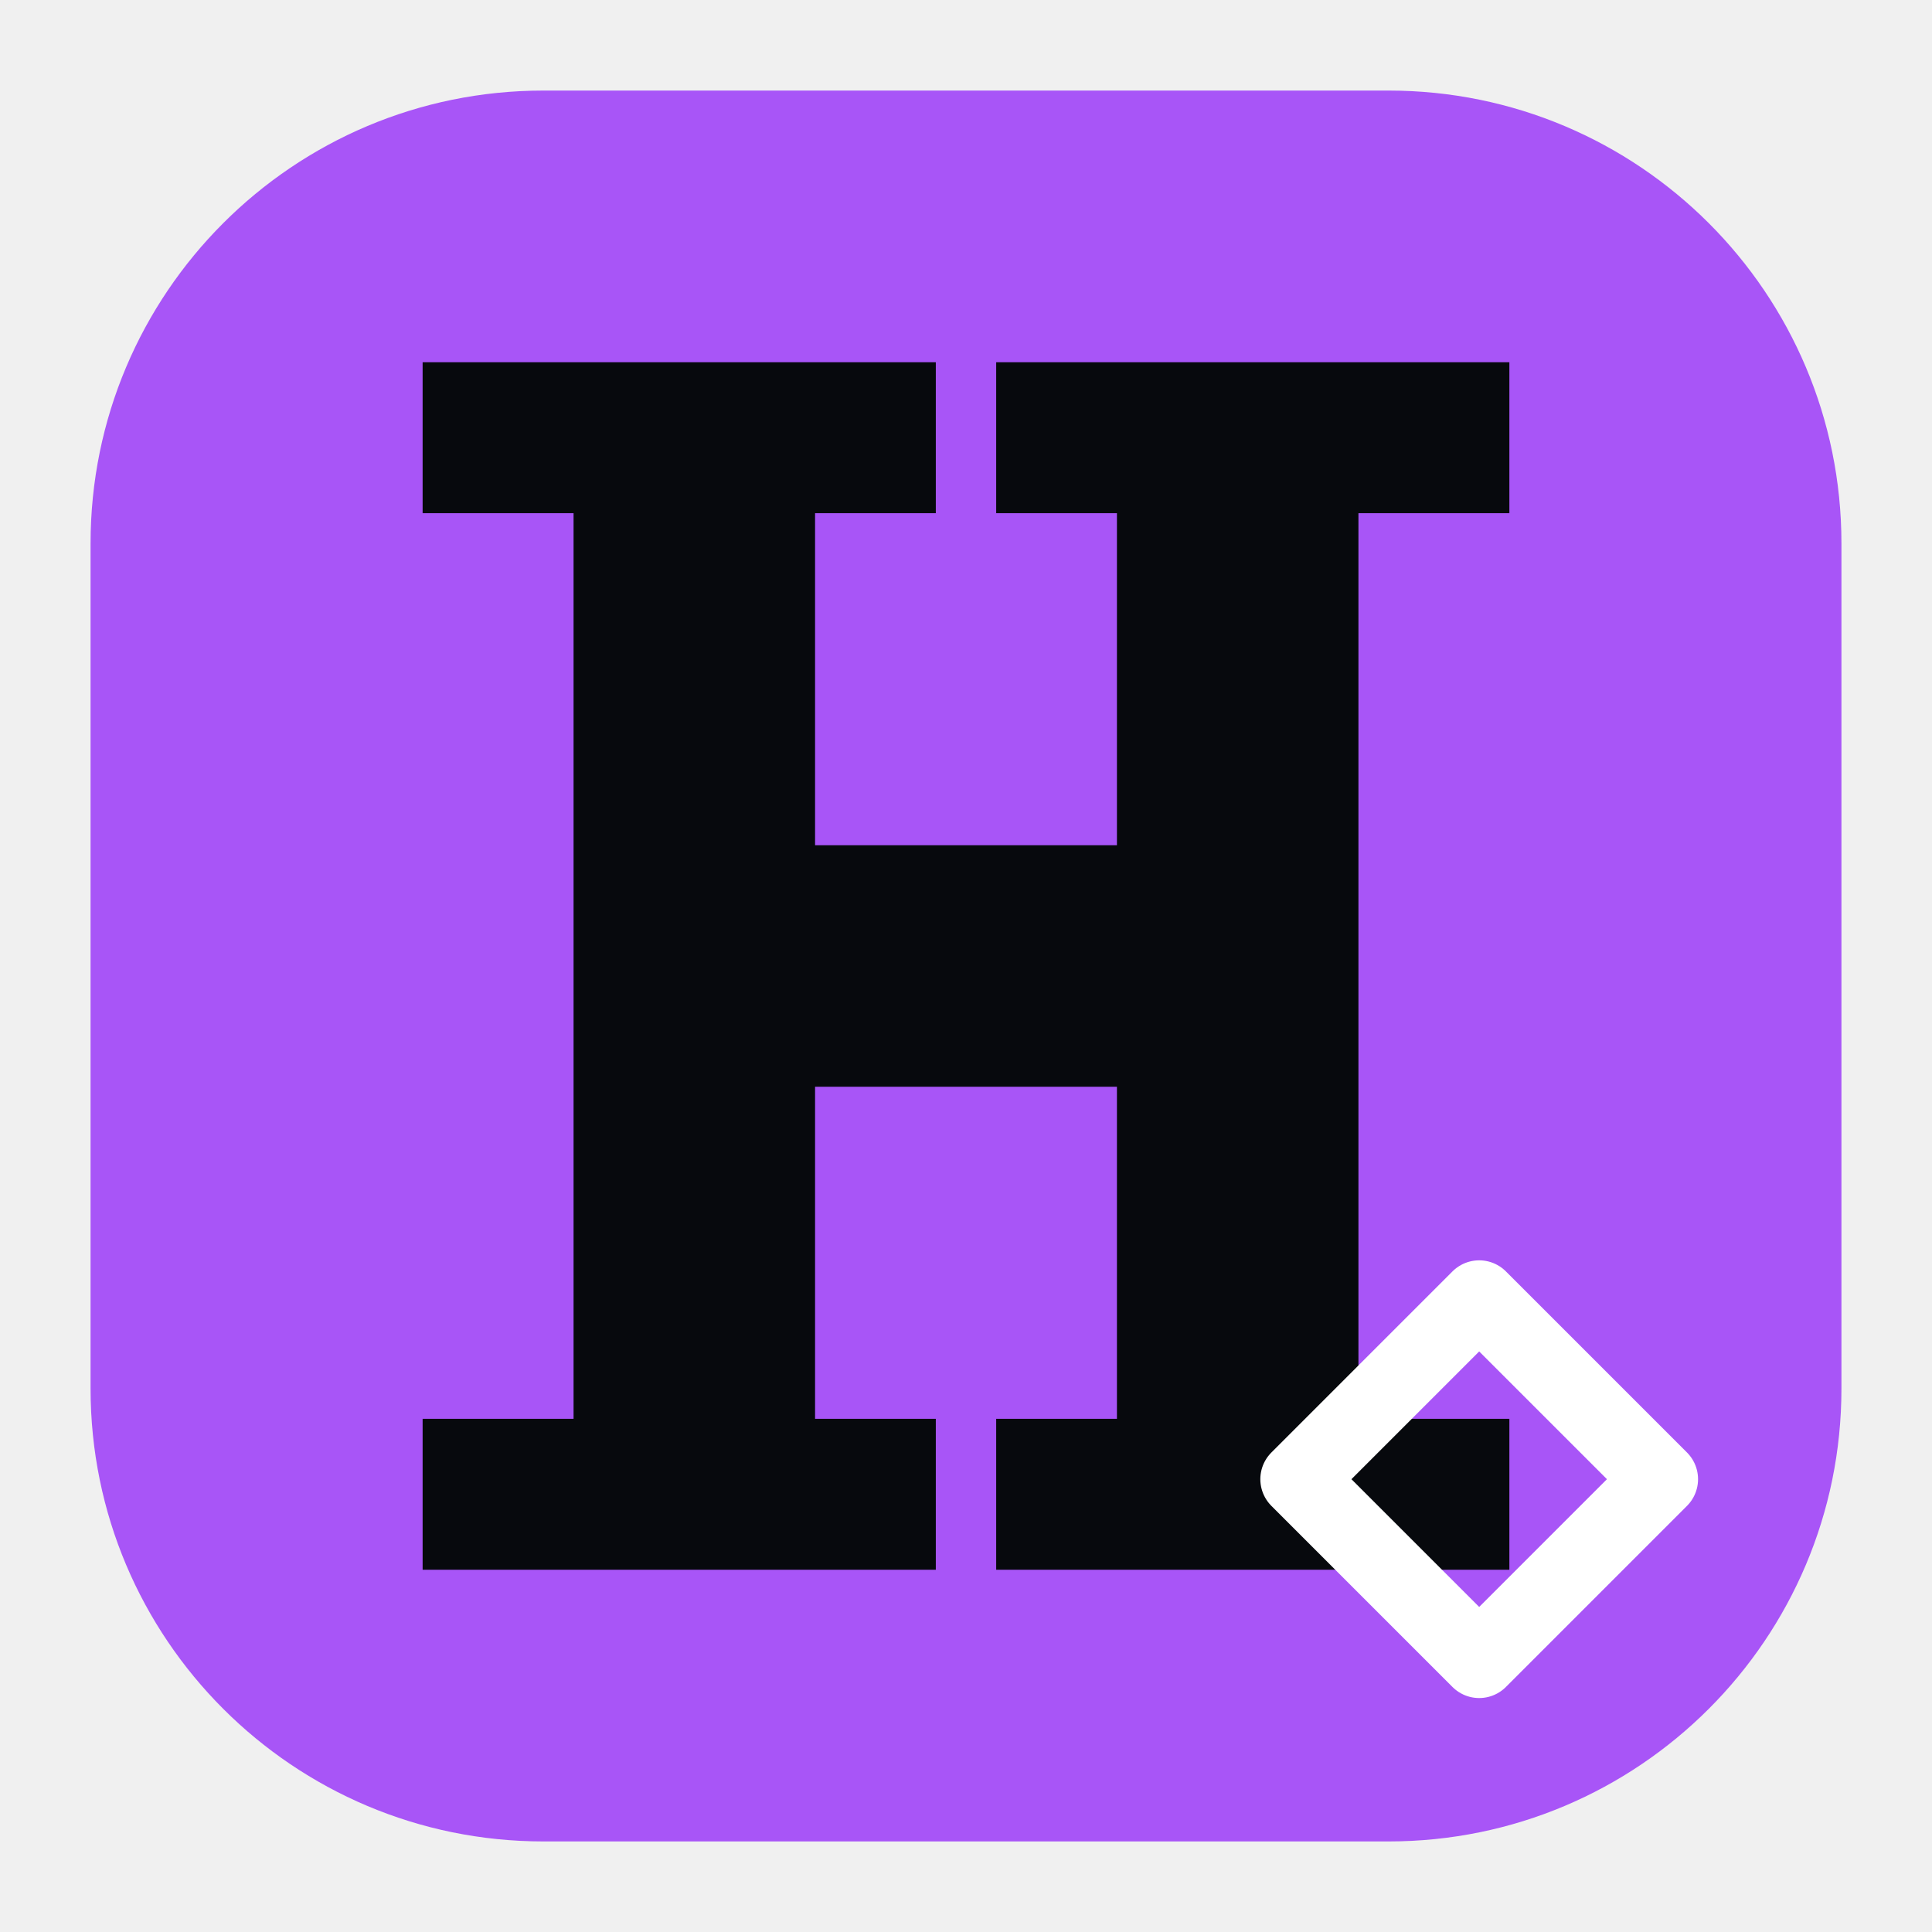
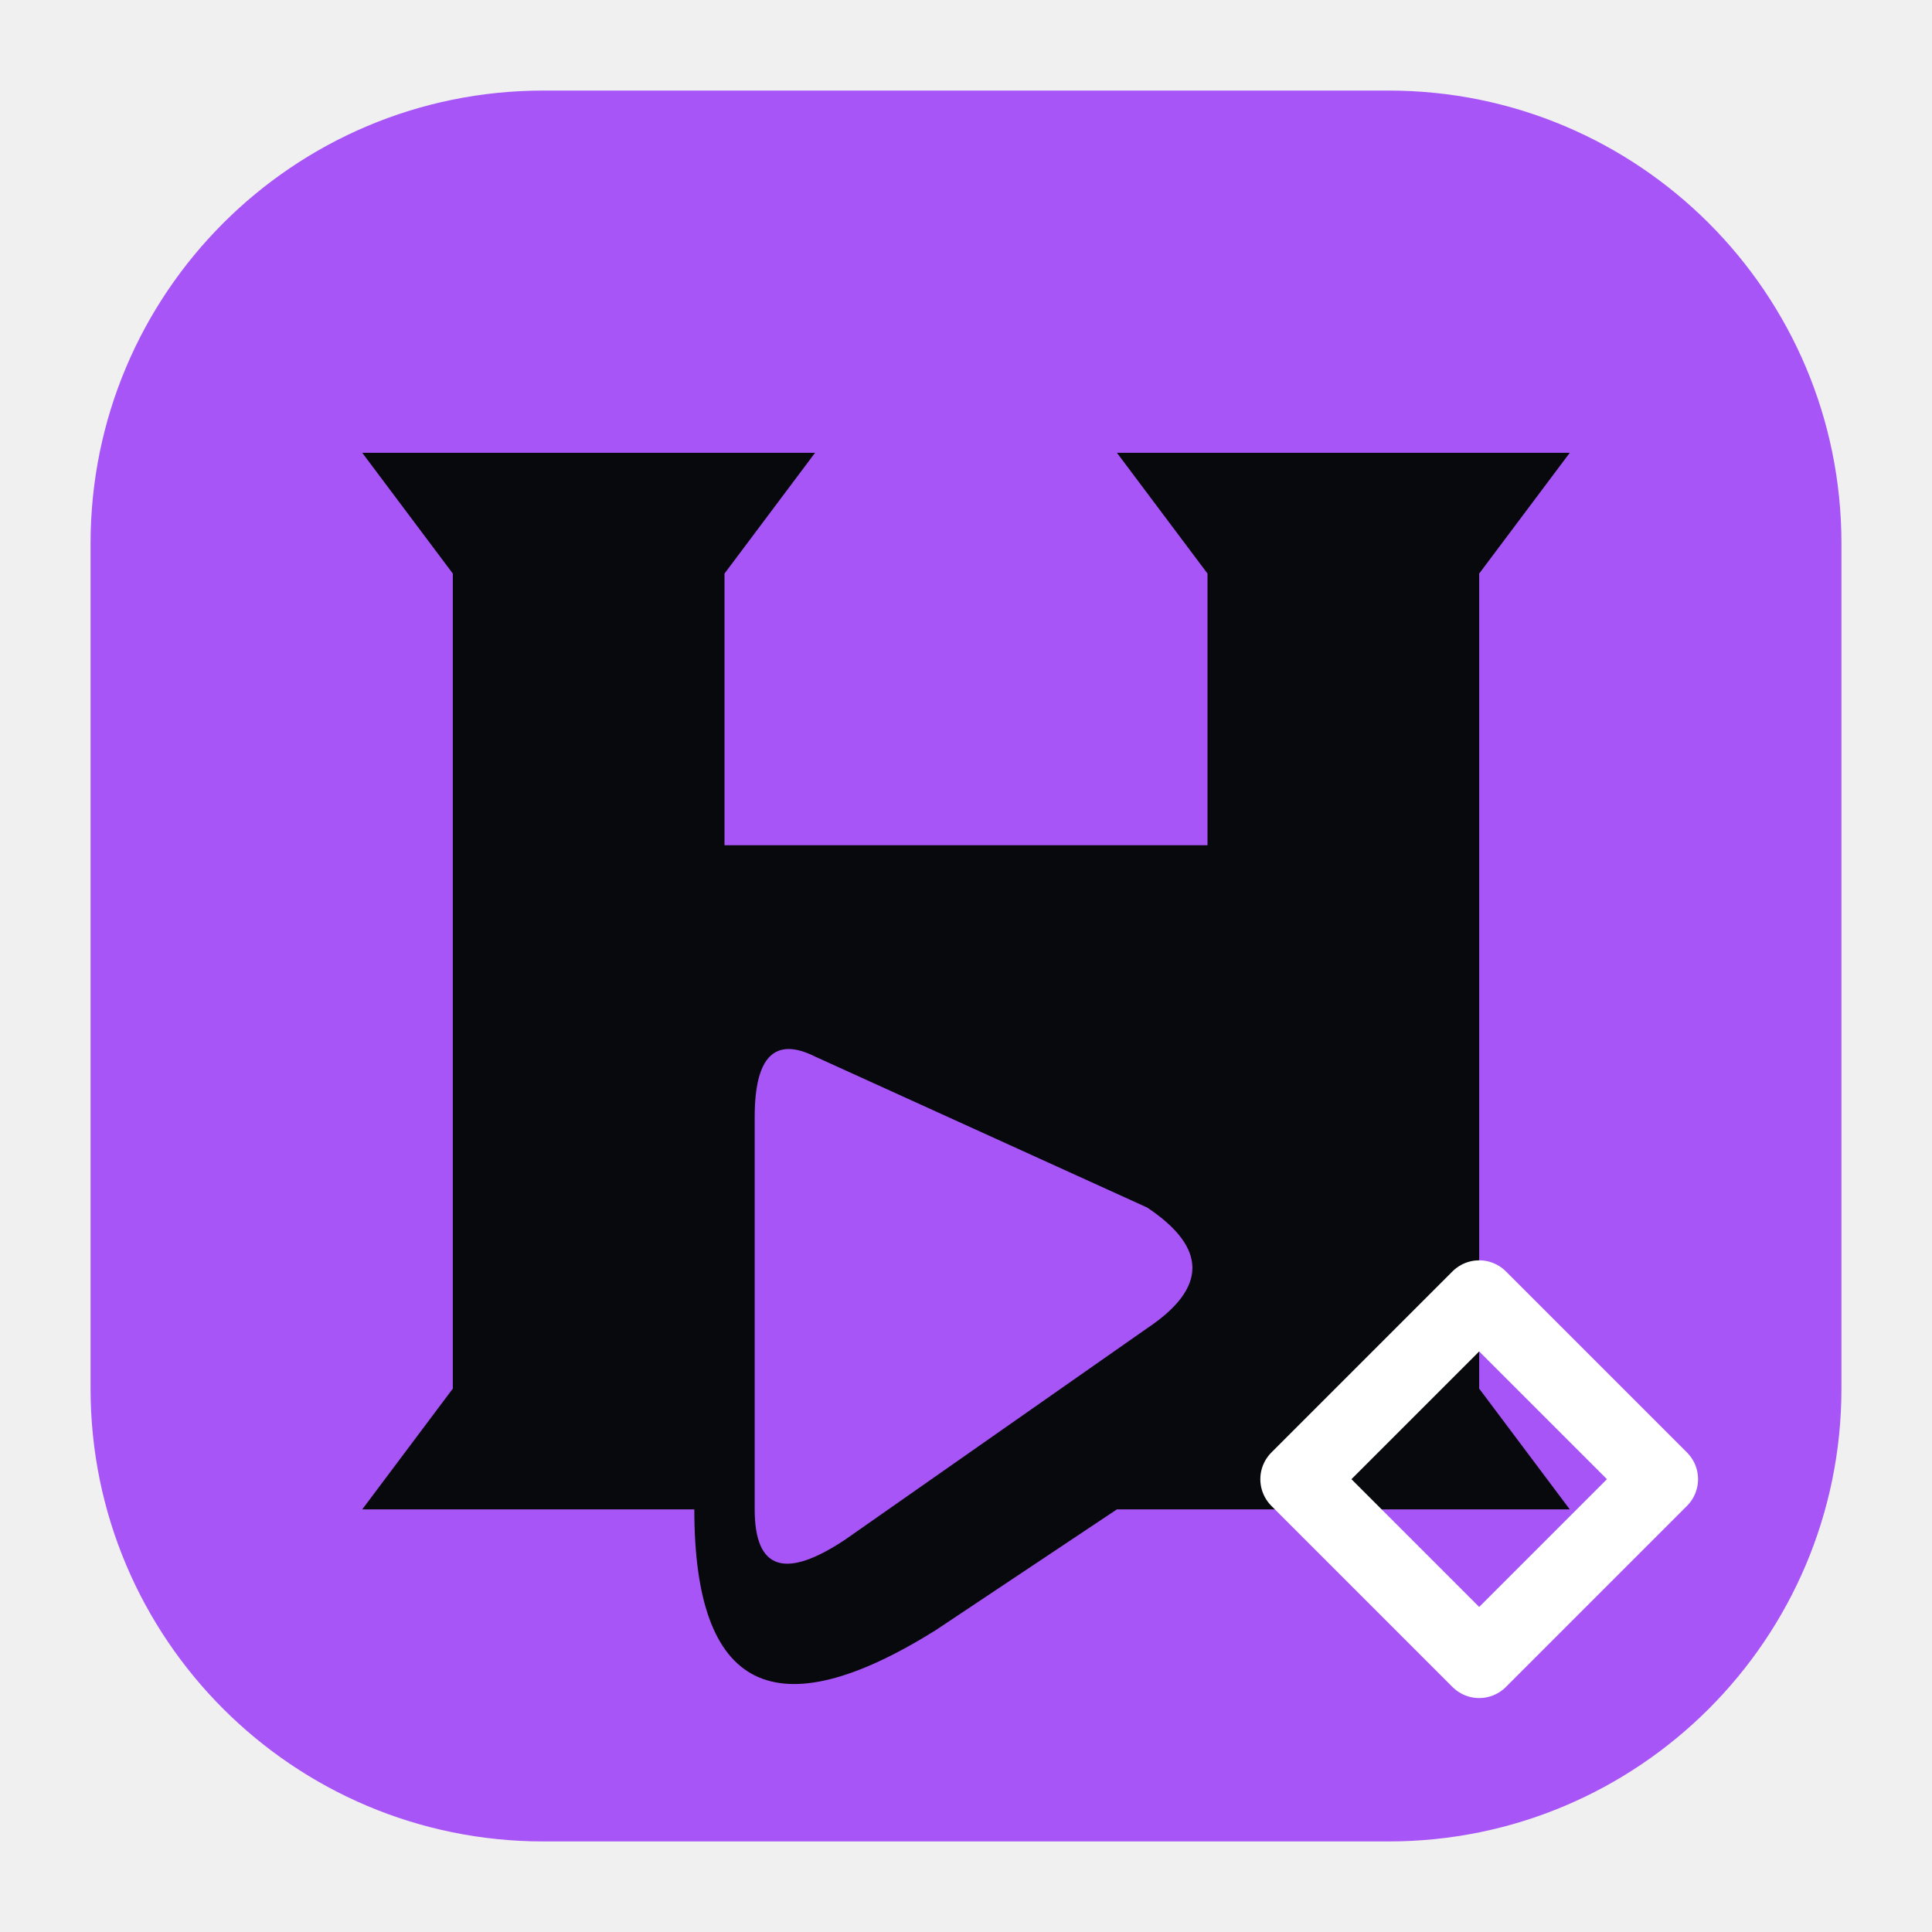
<svg xmlns="http://www.w3.org/2000/svg" viewBox="0 0 64 64" role="img" aria-label="HGR OpenShard TUI">
  <rect x="3" y="3" width="58" height="58" rx="15" fill="#A855F7" />
-   <path d="M14 12H31V17H27V28H37V17H33V12H50V17H45V47H50V52H33V47H37V36H27V47H31V52H14V47H19V17H14Z" fill="#07090d" />
+   <path d="M12 15H27L24 19V28H40V19L37 15H52L49 19V46L52 50H37L31 54Q23 59 23 50H12L15 46V19ZM27 35Q25 34 25 37V50Q25 53 28 51L38 44Q41 42 38 40Z" fill="#07090d" fill-rule="evenodd" />
  <path d="m49 43 6 6-6 6-6-6Z" fill="none" stroke="#fff" stroke-width="2.5" stroke-linejoin="round" />
</svg>
